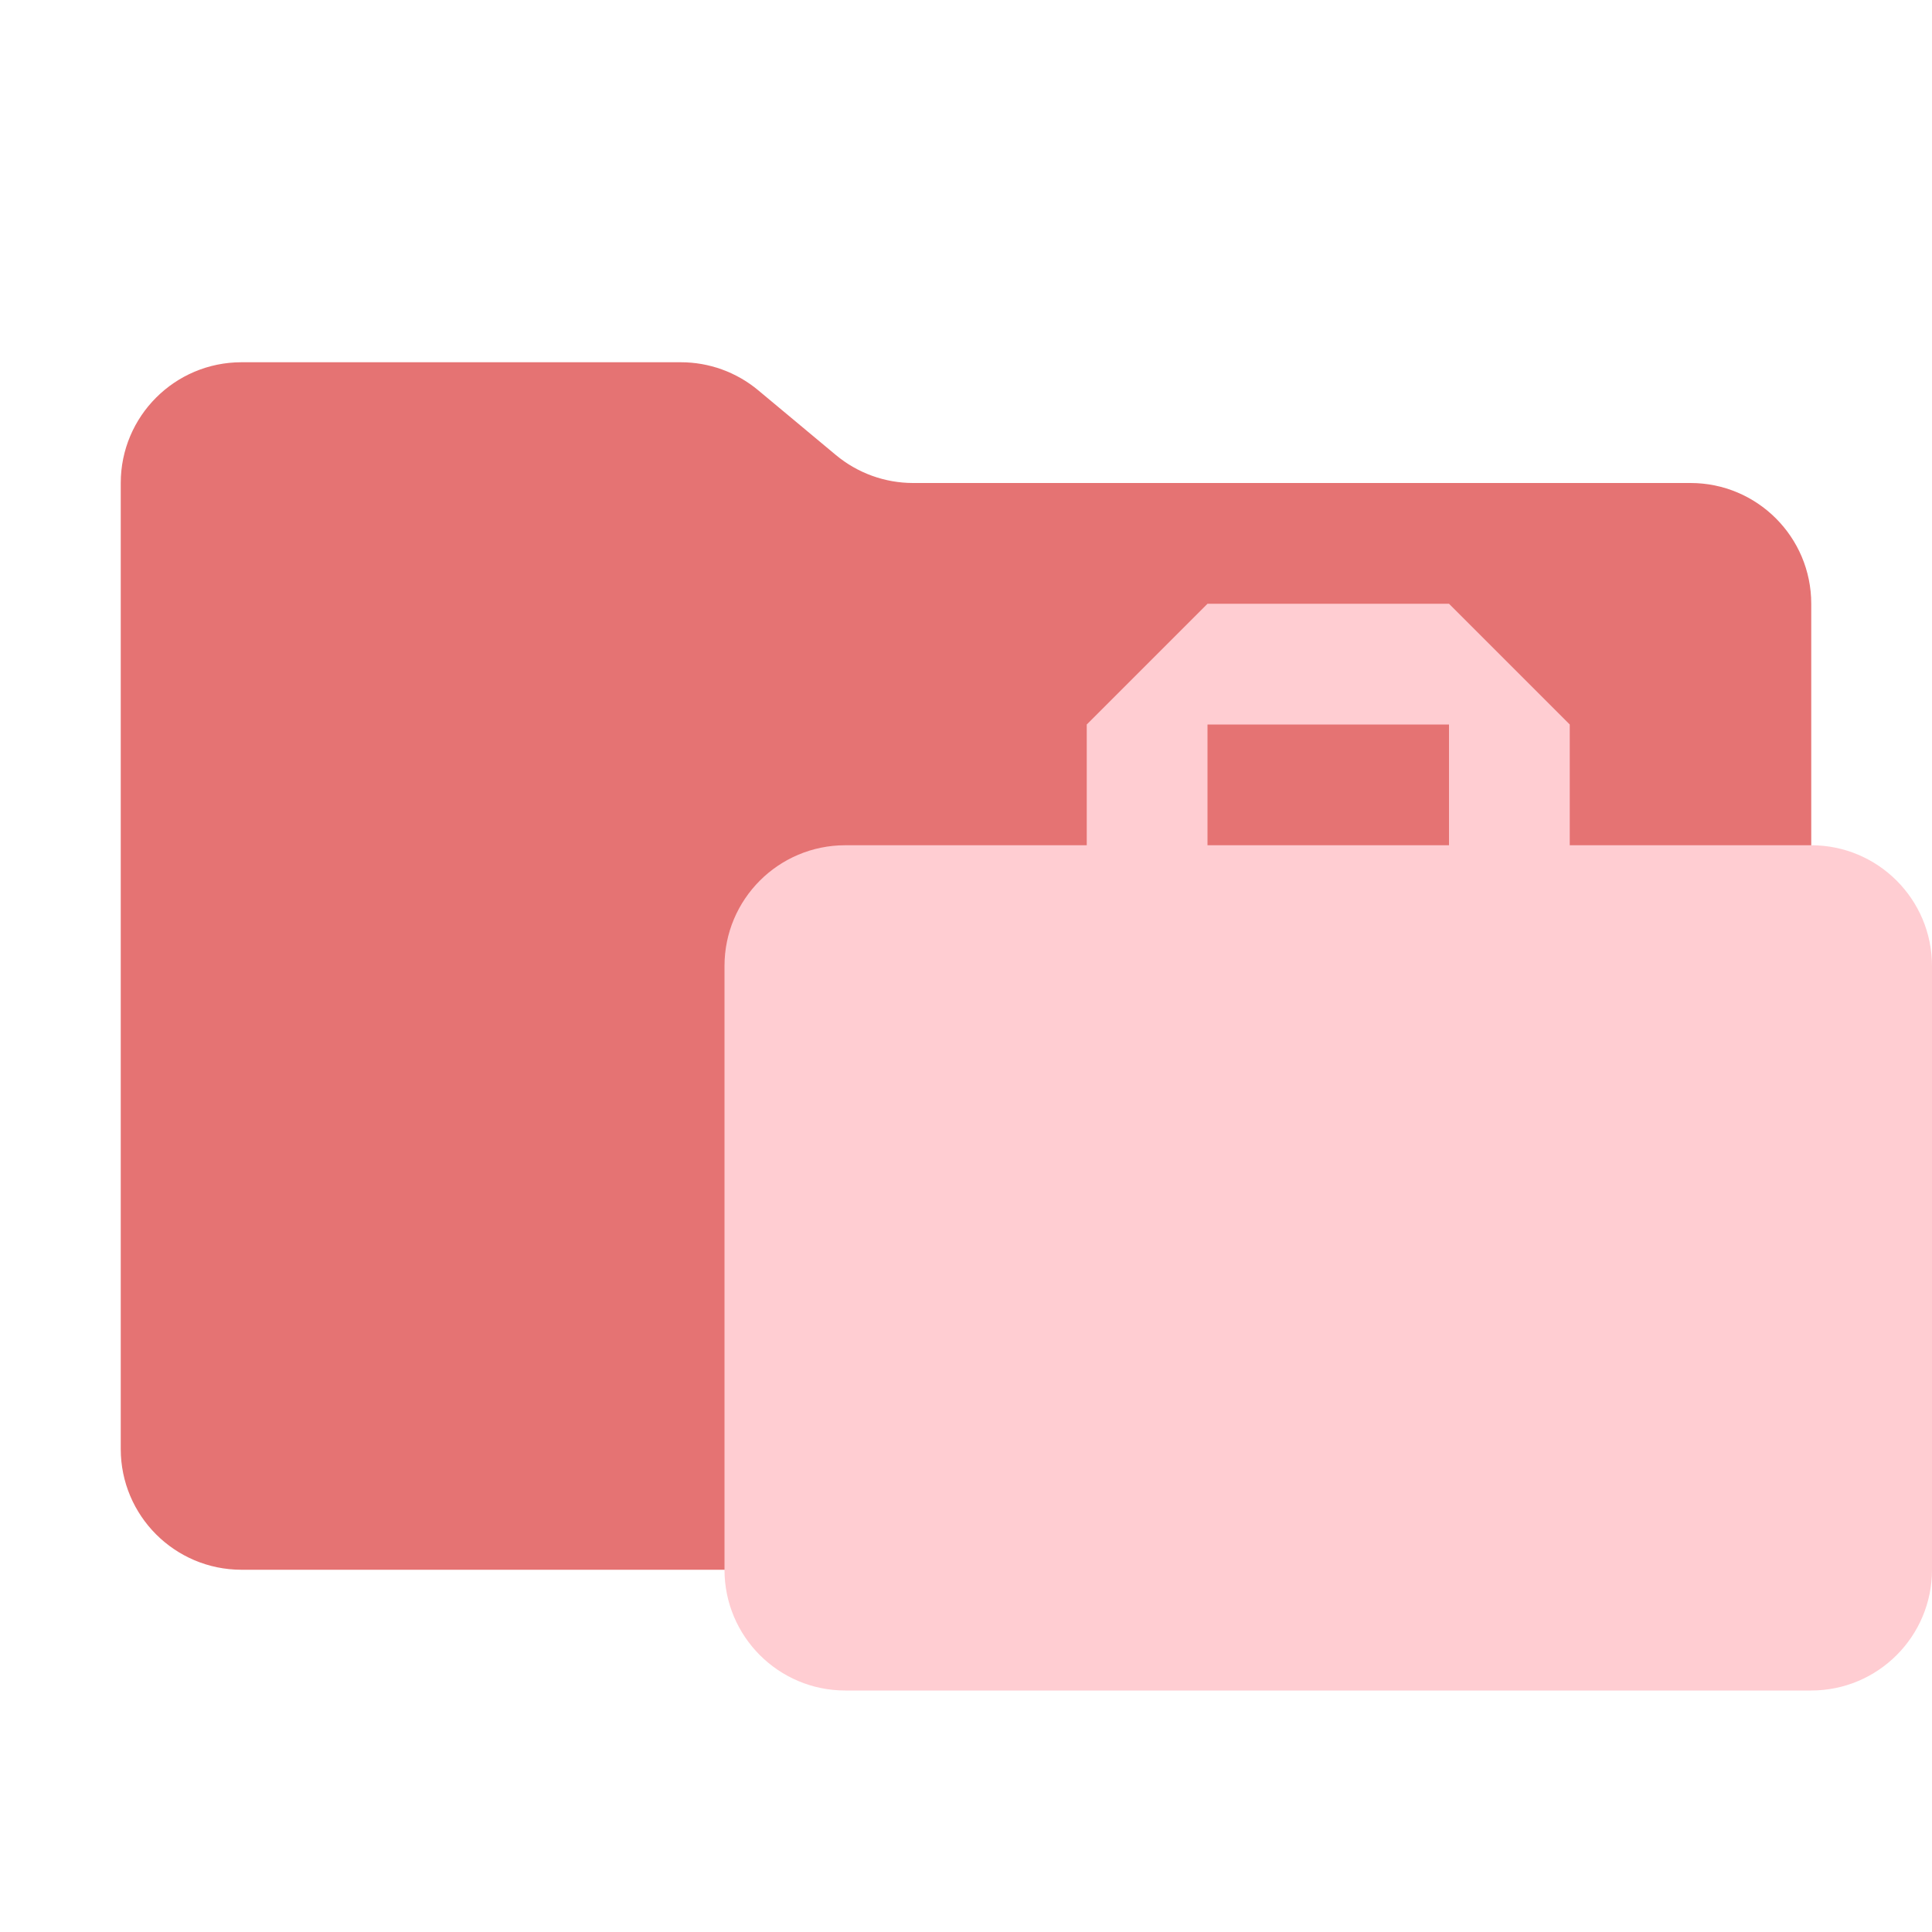
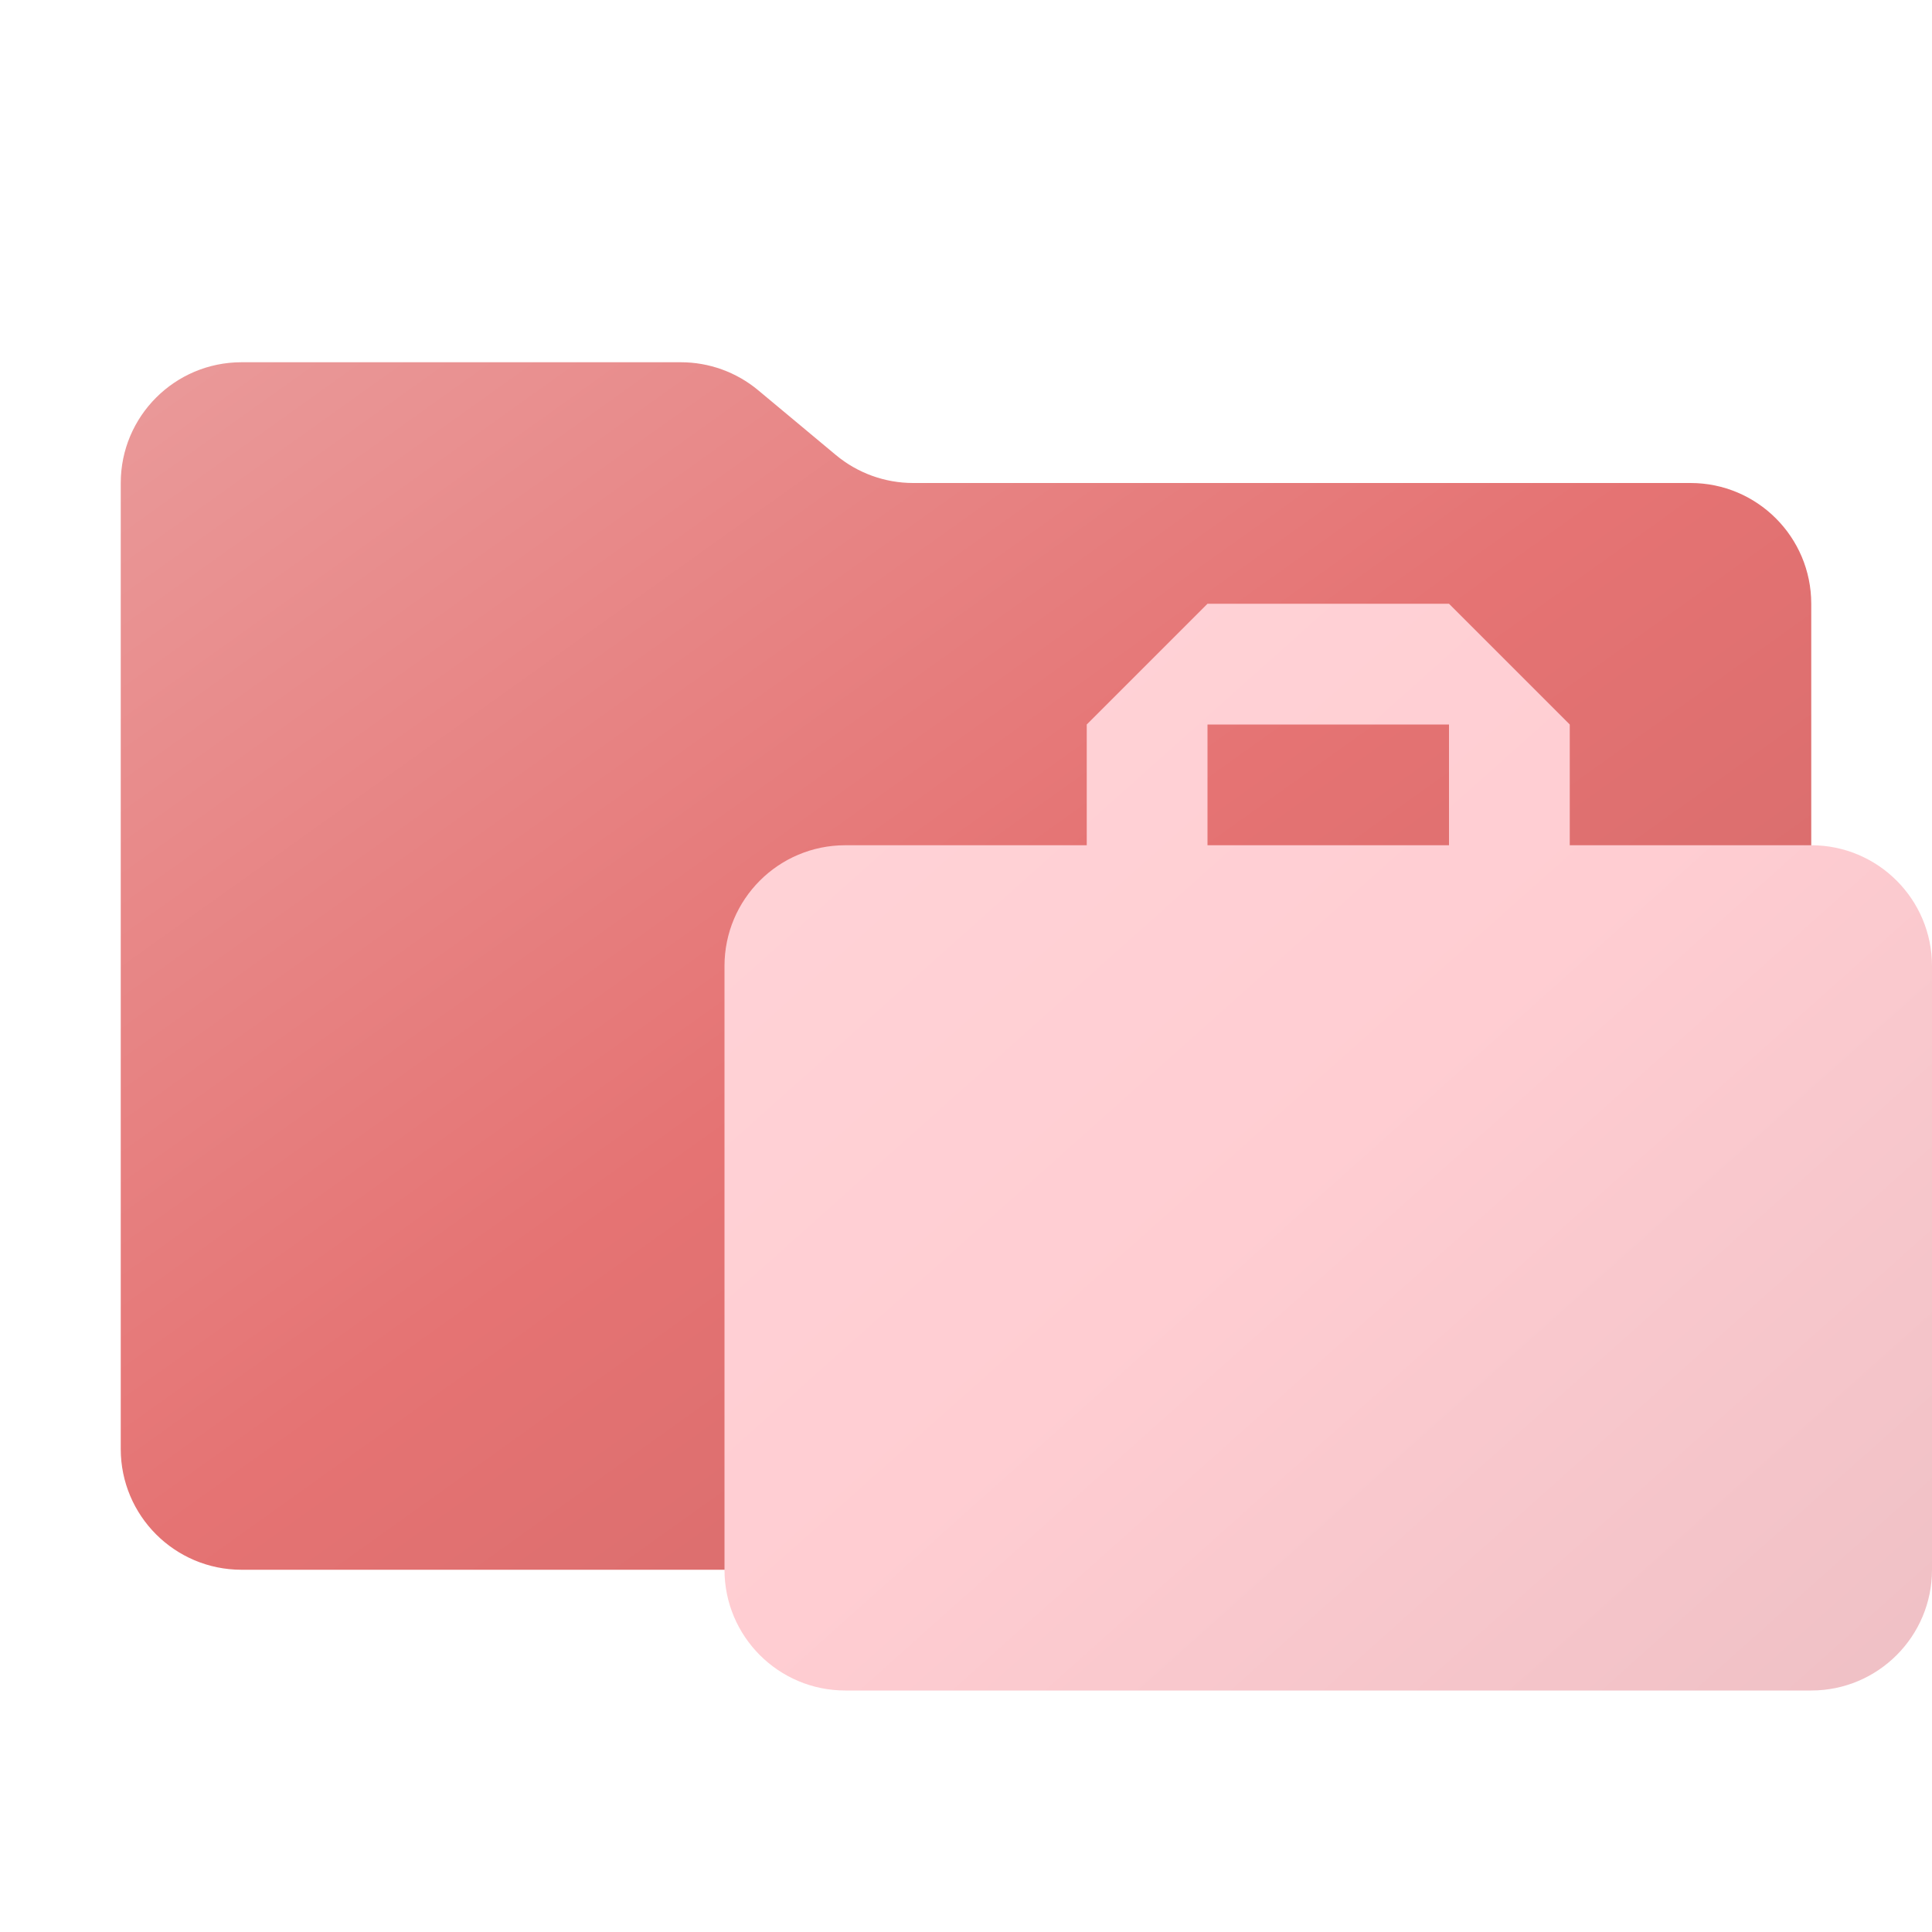
<svg xmlns="http://www.w3.org/2000/svg" viewBox="0 0 32 32">
-   <path d="M13.844,7.536l-1.287-1.073A2,2,0,0,0,11.276,6H4A2,2,0,0,0,2,8V24a2,2,0,0,0,2,2H28a2,2,0,0,0,2-2V10a2,2,0,0,0-2-2H15.124A2,2,0,0,1,13.844,7.536Z" style="fill:#e57373" />
-   <path d="M30,14H26V12l-2-2H20l-2,2v2H14a2,2,0,0,0-2,2V26a2,2,0,0,0,2,2H30a2,2,0,0,0,2-2V16A2,2,0,0,0,30,14ZM20,14V12h4v2Z" style="fill:#ffcdd2;fill-rule:evenodd" />
+   <defs>
+     <linearGradient id="folderGradient" x1="0%" y1="0%" x2="100%" y2="100%">
+       <stop offset="0%" stop-color="#ea9a9a" />
+       <stop offset="50%" stop-color="#e57373" />
+       <stop offset="100%" stop-color="#cd6767" />
+     </linearGradient>
+     <linearGradient id="motiveGradient" x1="0%" y1="0%" x2="100%" y2="100%">
+       <stop offset="0%" stop-color="#ffd4d8" />
+       <stop offset="50%" stop-color="#ffcdd2" />
+       <stop offset="100%" stop-color="#efc0c5" />
+     </linearGradient>
+   </defs>
+   <path d="M13.844,7.536l-1.287-1.073A2,2,0,0,0,11.276,6H4A2,2,0,0,0,2,8V24a2,2,0,0,0,2,2H28a2,2,0,0,0,2-2V10a2,2,0,0,0-2-2H15.124A2,2,0,0,1,13.844,7.536Z" fill="url(#folderGradient)" />
+   <path d="M30,14H26V12l-2-2H20l-2,2v2H14a2,2,0,0,0-2,2V26a2,2,0,0,0,2,2H30a2,2,0,0,0,2-2V16A2,2,0,0,0,30,14ZM20,14V12h4v2Z" fill="url(#motiveGradient)" fill-rule="evenodd" />
</svg>
